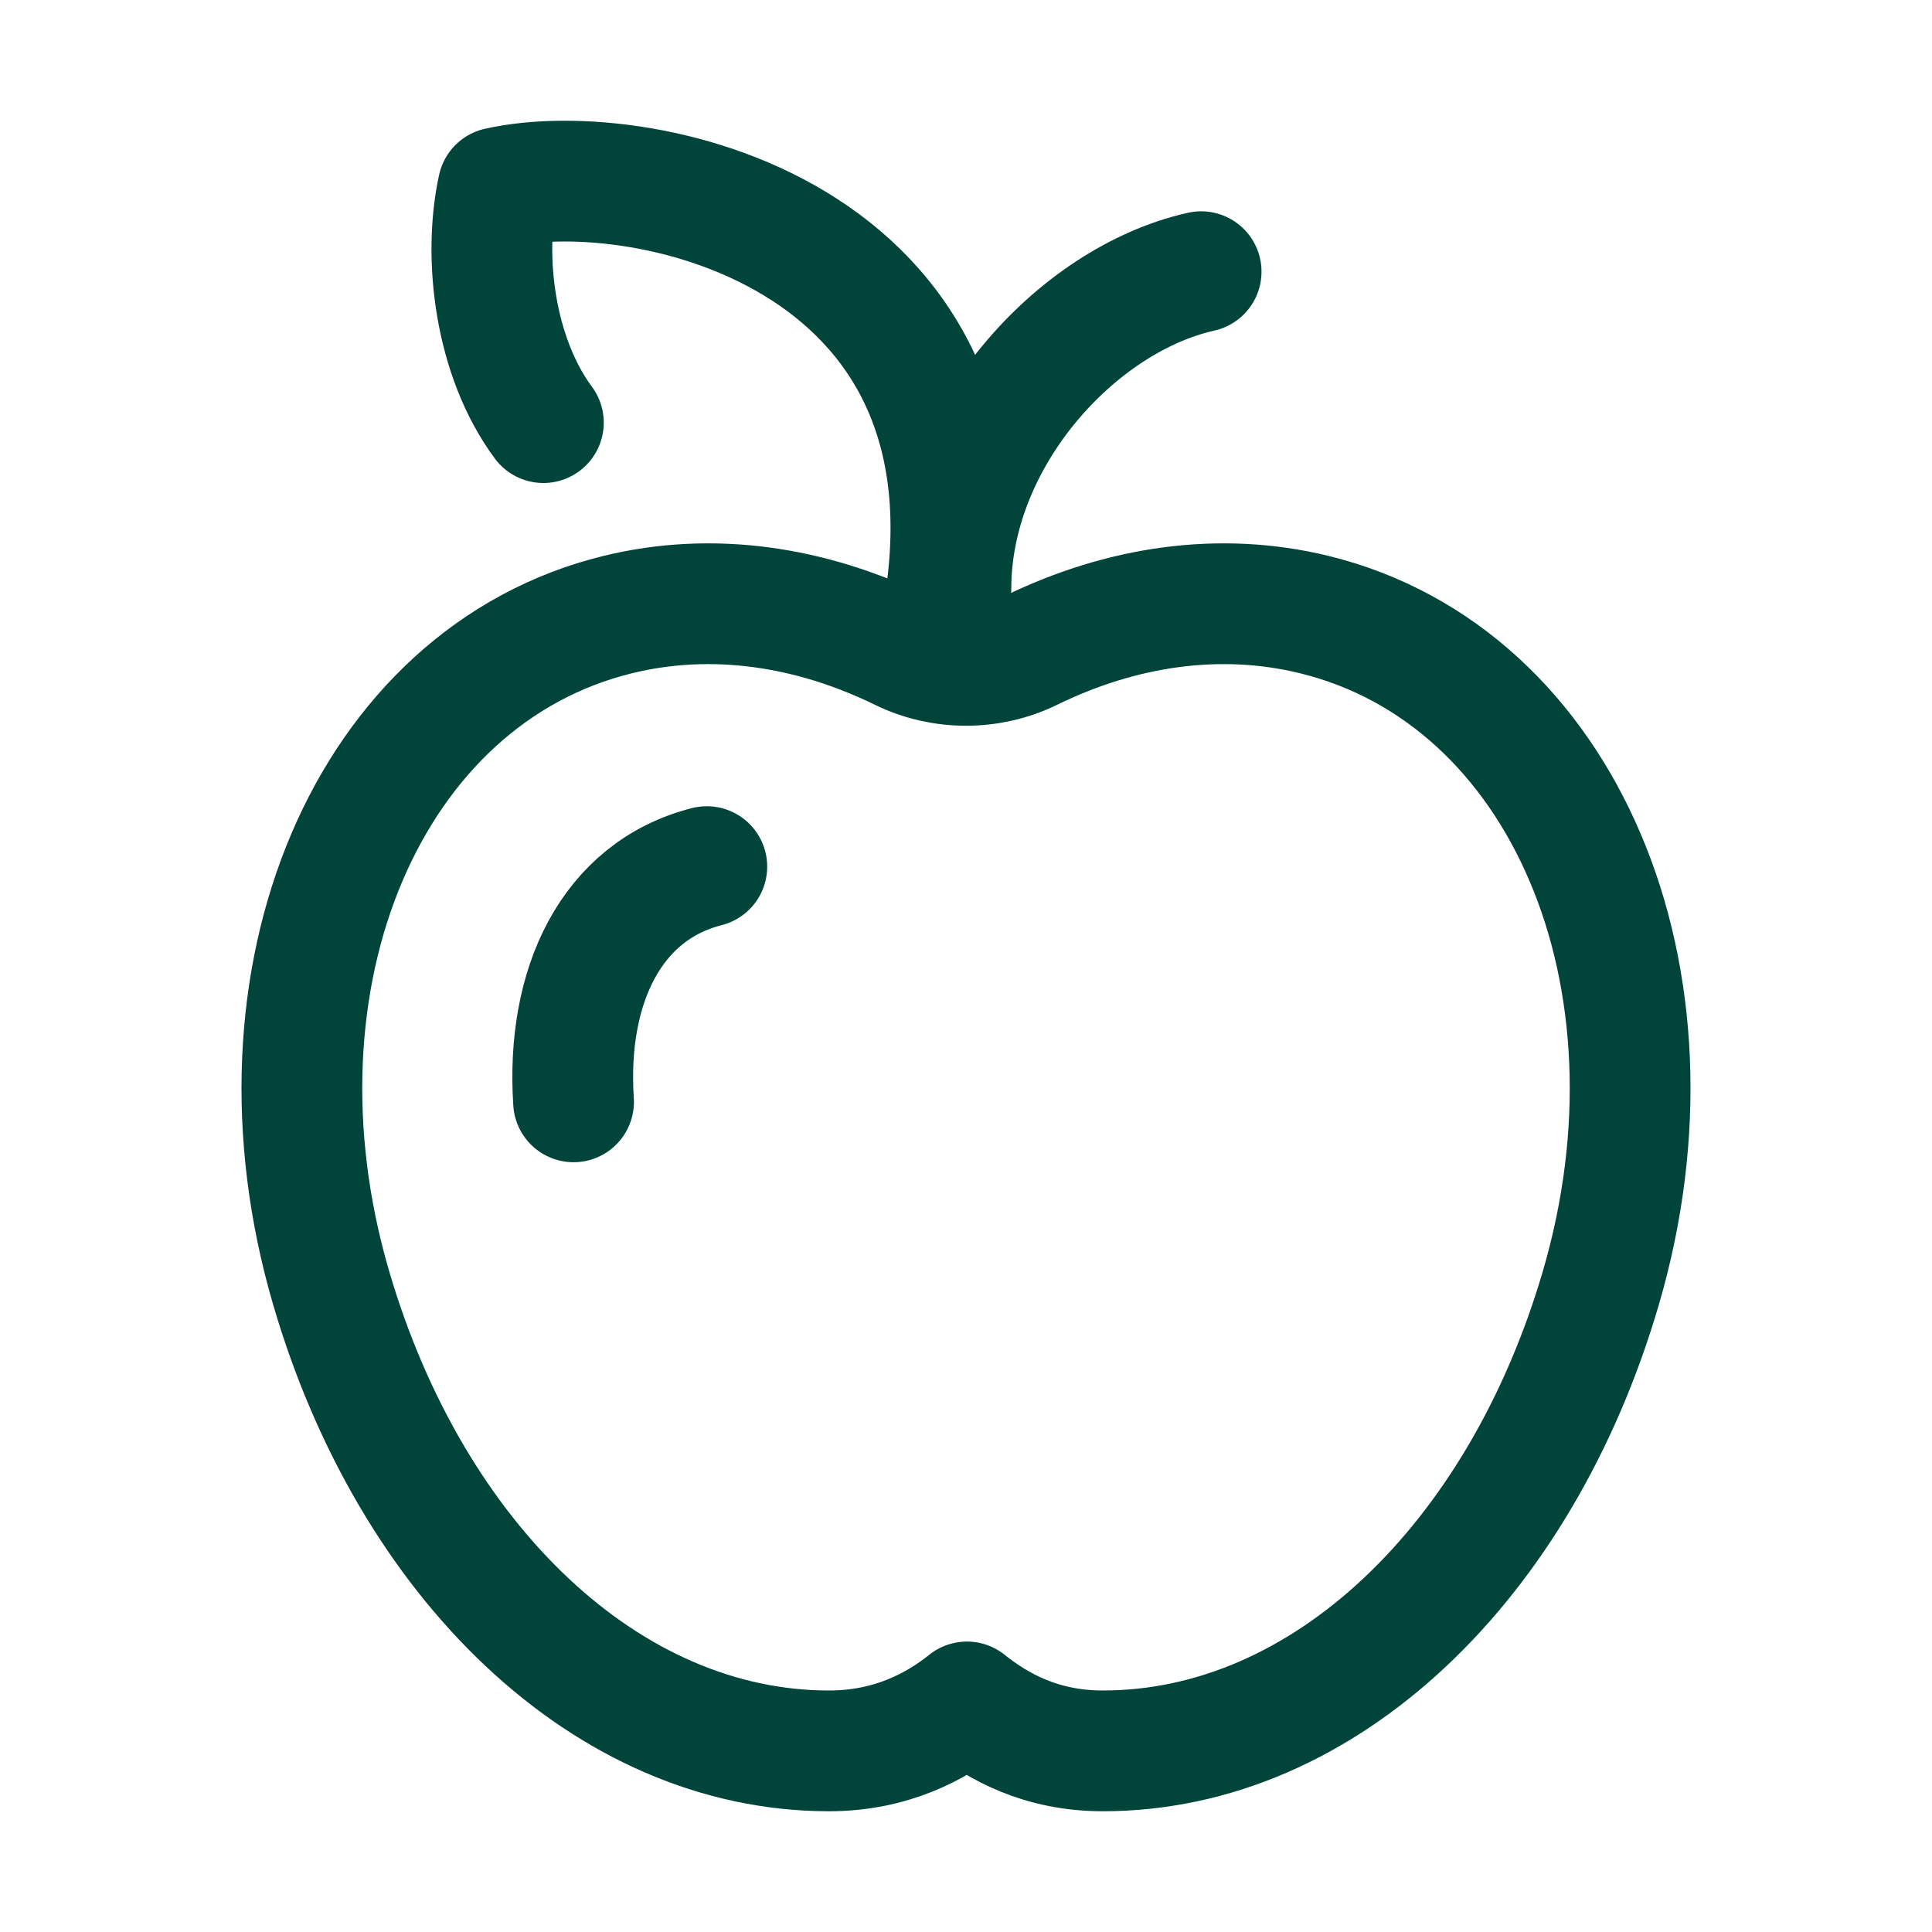
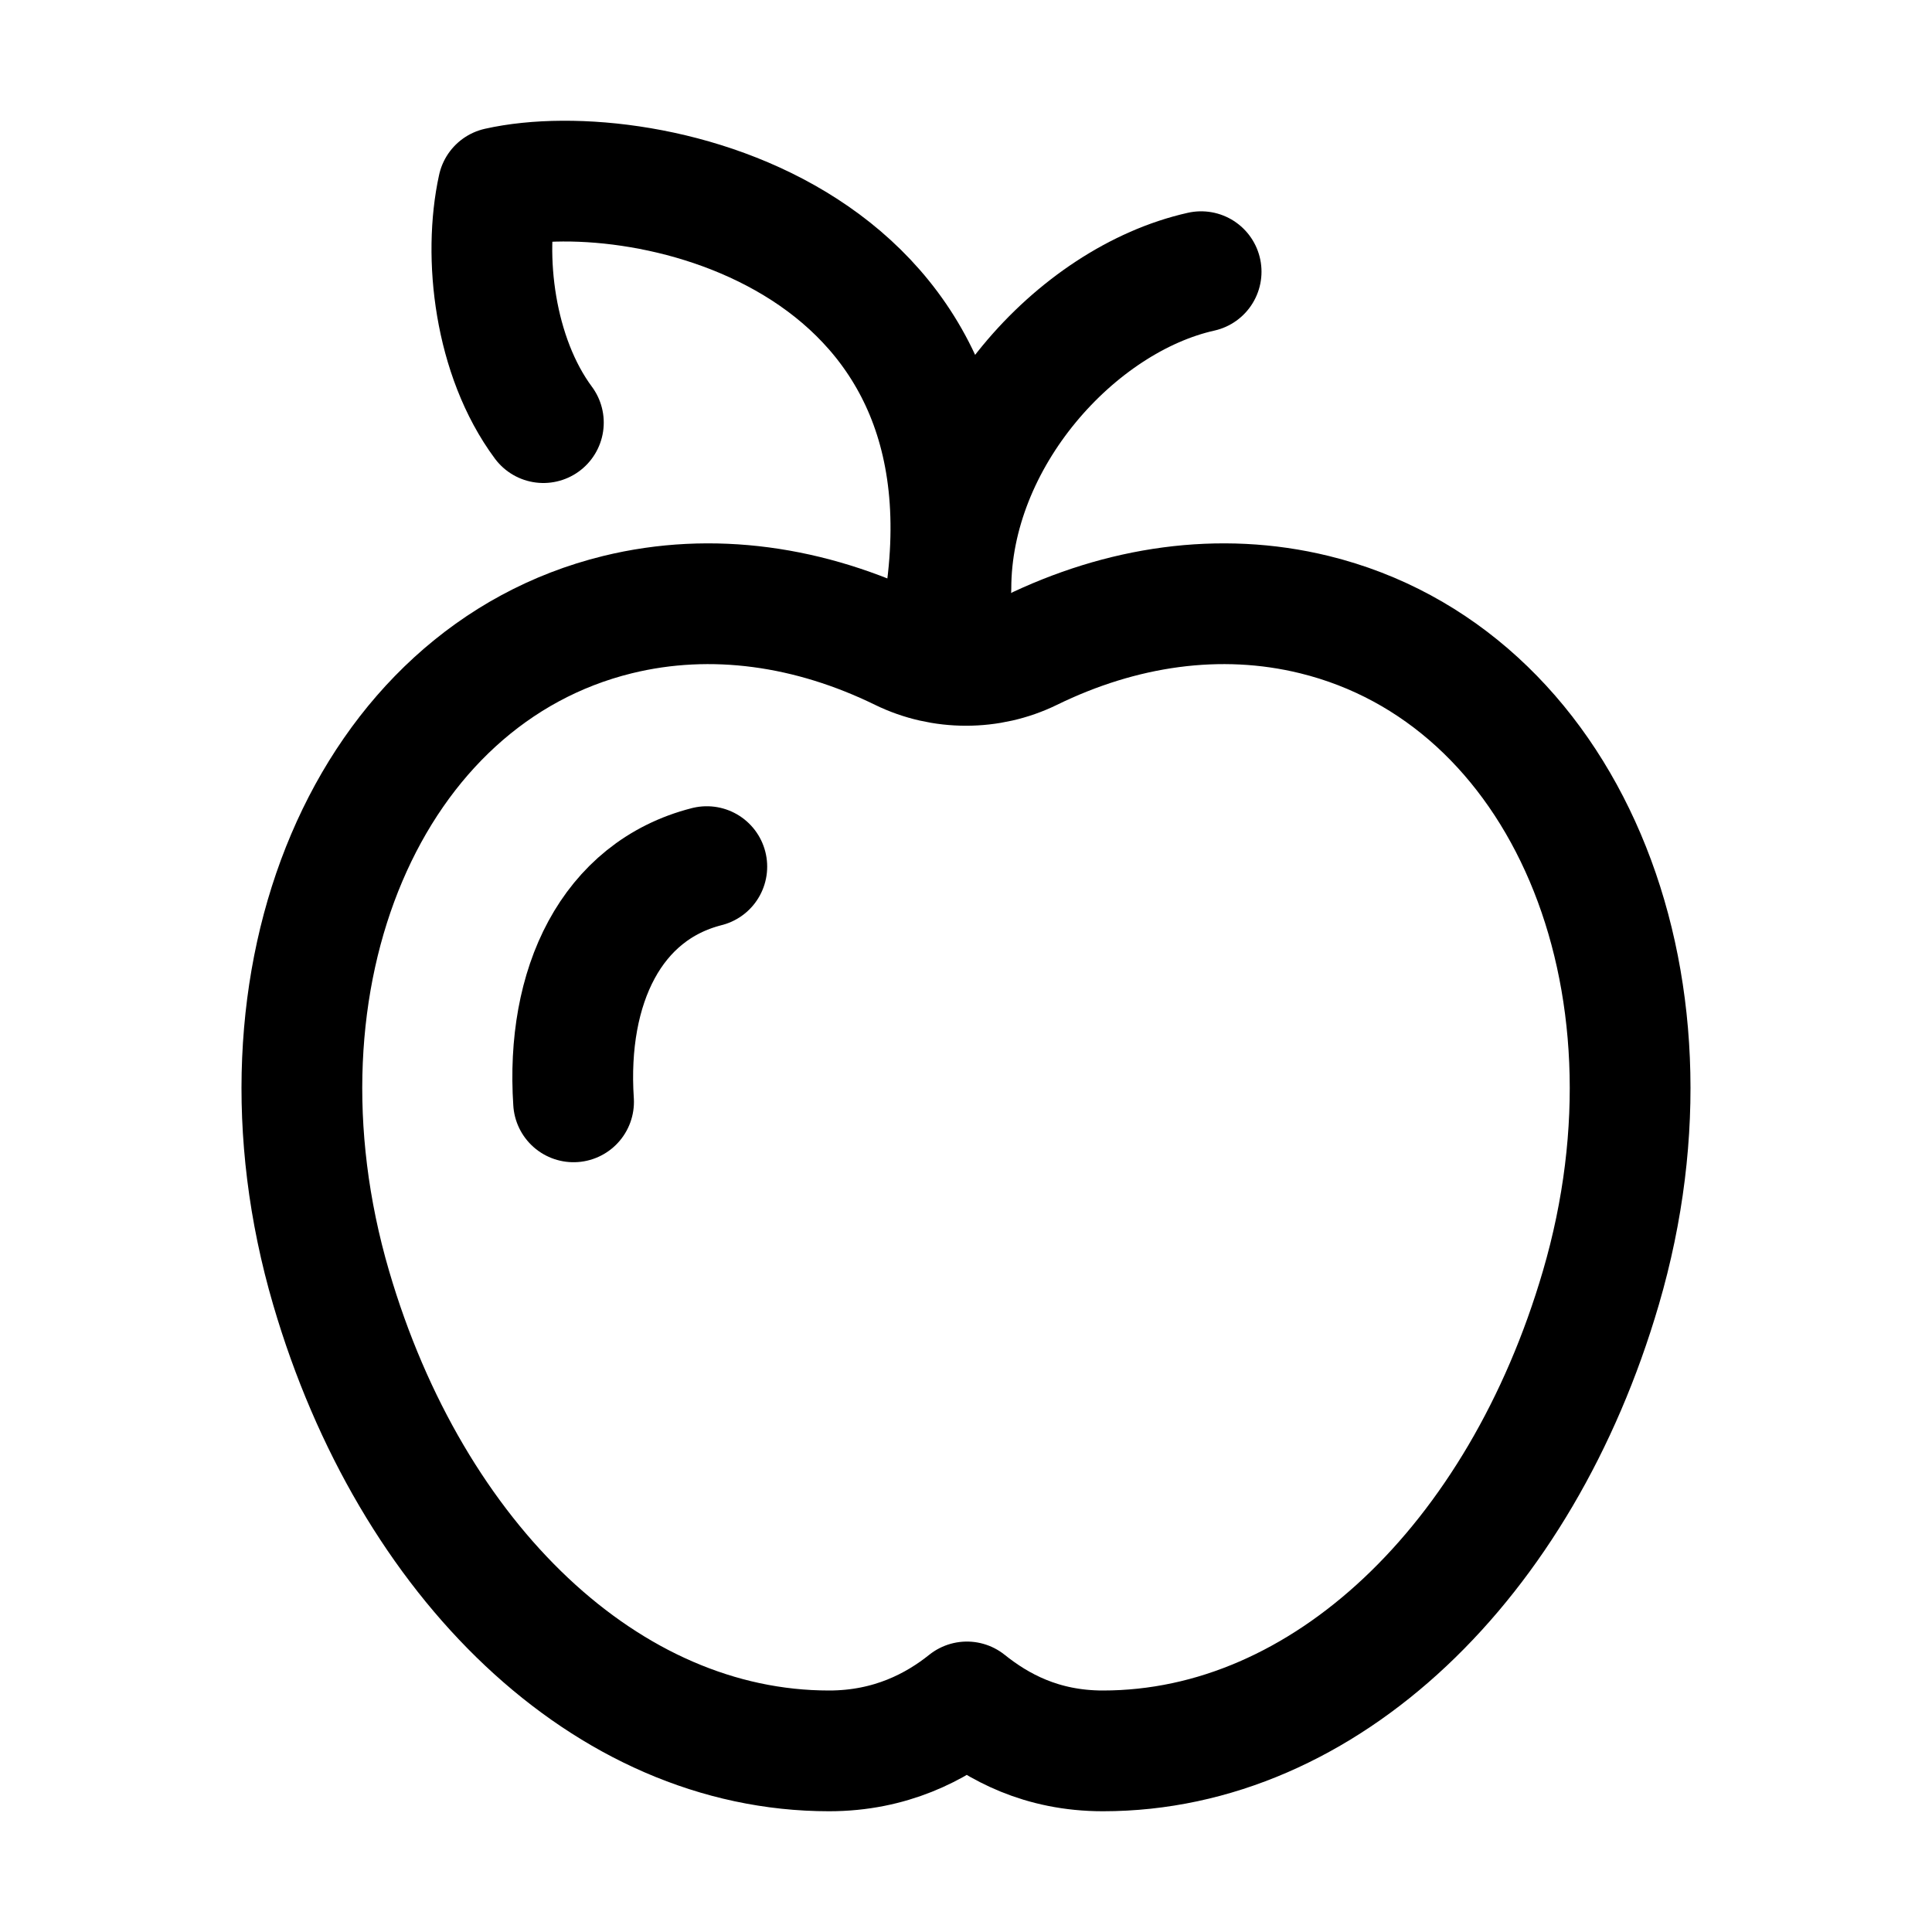
<svg xmlns="http://www.w3.org/2000/svg" width="64" height="64" viewBox="0 0 64 64" fill="none">
-   <path d="M39.789 9C35.643 9.928 31.5 14.5 31.5 19.5M19 36.5C18.745 32.658 20.253 29.512 23.414 28.708" stroke="#00443a" stroke-width="4" stroke-linecap="round" stroke-linejoin="round" />
-   <path d="M20.458 20.36C12.204 22.384 7.955 32.37 10.97 42.665C13.622 51.724 20.103 58.002 27.465 58C29.507 58 31.004 57.202 32.031 56.379C33.059 57.202 34.493 58 36.535 58C43.897 58.002 50.378 51.724 53.03 42.665C56.045 32.37 51.797 22.384 43.542 20.36C40.405 19.591 37.142 20.082 34.135 21.552C33.467 21.878 32.734 22.041 32 22.041C31.266 22.041 30.533 21.878 29.865 21.552C26.858 20.082 23.595 19.591 20.458 20.36Z" stroke="#00443a" stroke-width="4" stroke-linecap="round" stroke-linejoin="round" />
-   <path d="M31.119 21C33.827 7.861 21.373 5.123 16.5 6.218C16 8.5 16.376 11.81 18 14" stroke="#00443a" stroke-width="4" stroke-linecap="round" stroke-linejoin="round" />
+   <path d="M39.789 9C35.643 9.928 31.5 14.5 31.5 19.5M19 36.5C18.745 32.658 20.253 29.512 23.414 28.708" stroke="currentColor" stroke-width="4" stroke-linecap="round" stroke-linejoin="round" />
+   <path d="M20.458 20.36C12.204 22.384 7.955 32.37 10.97 42.665C13.622 51.724 20.103 58.002 27.465 58C29.507 58 31.004 57.202 32.031 56.379C33.059 57.202 34.493 58 36.535 58C43.897 58.002 50.378 51.724 53.03 42.665C56.045 32.37 51.797 22.384 43.542 20.36C40.405 19.591 37.142 20.082 34.135 21.552C33.467 21.878 32.734 22.041 32 22.041C31.266 22.041 30.533 21.878 29.865 21.552C26.858 20.082 23.595 19.591 20.458 20.36Z" stroke="currentColor" stroke-width="4" stroke-linecap="round" stroke-linejoin="round" />
+   <path d="M31.119 21C33.827 7.861 21.373 5.123 16.5 6.218C16 8.5 16.376 11.81 18 14" stroke="currentColor" stroke-width="4" stroke-linecap="round" stroke-linejoin="round" />
</svg>
